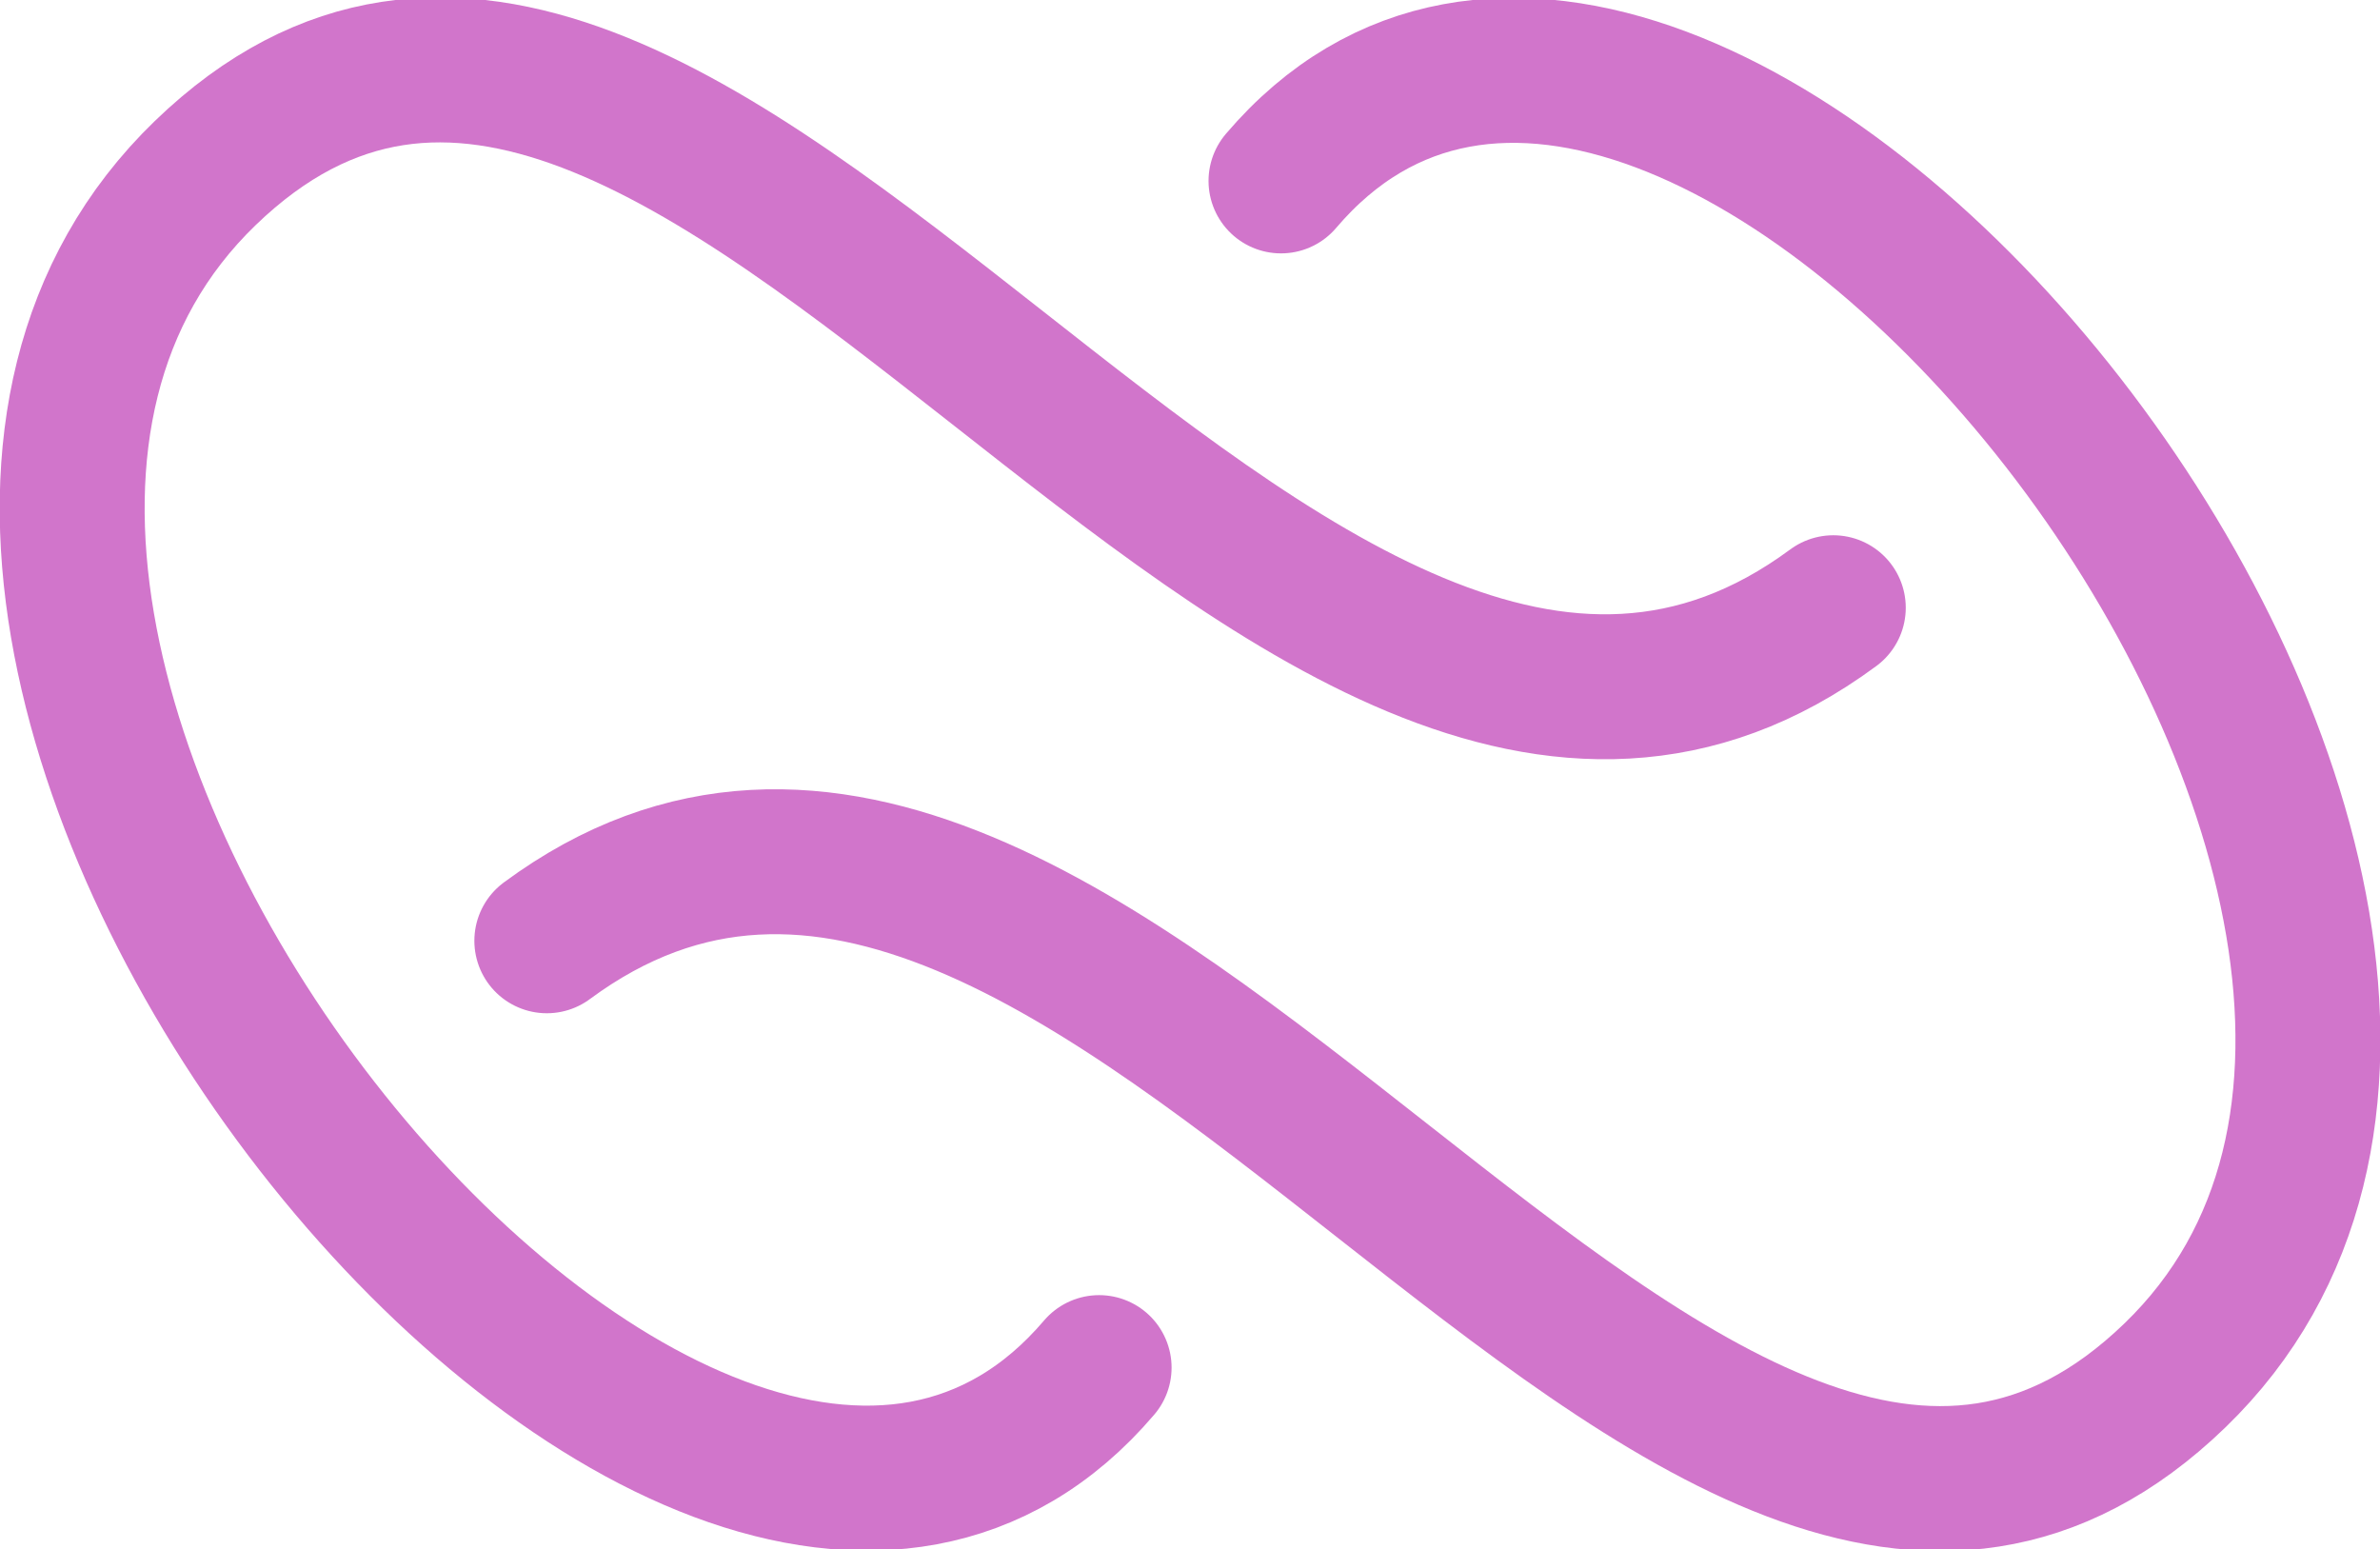
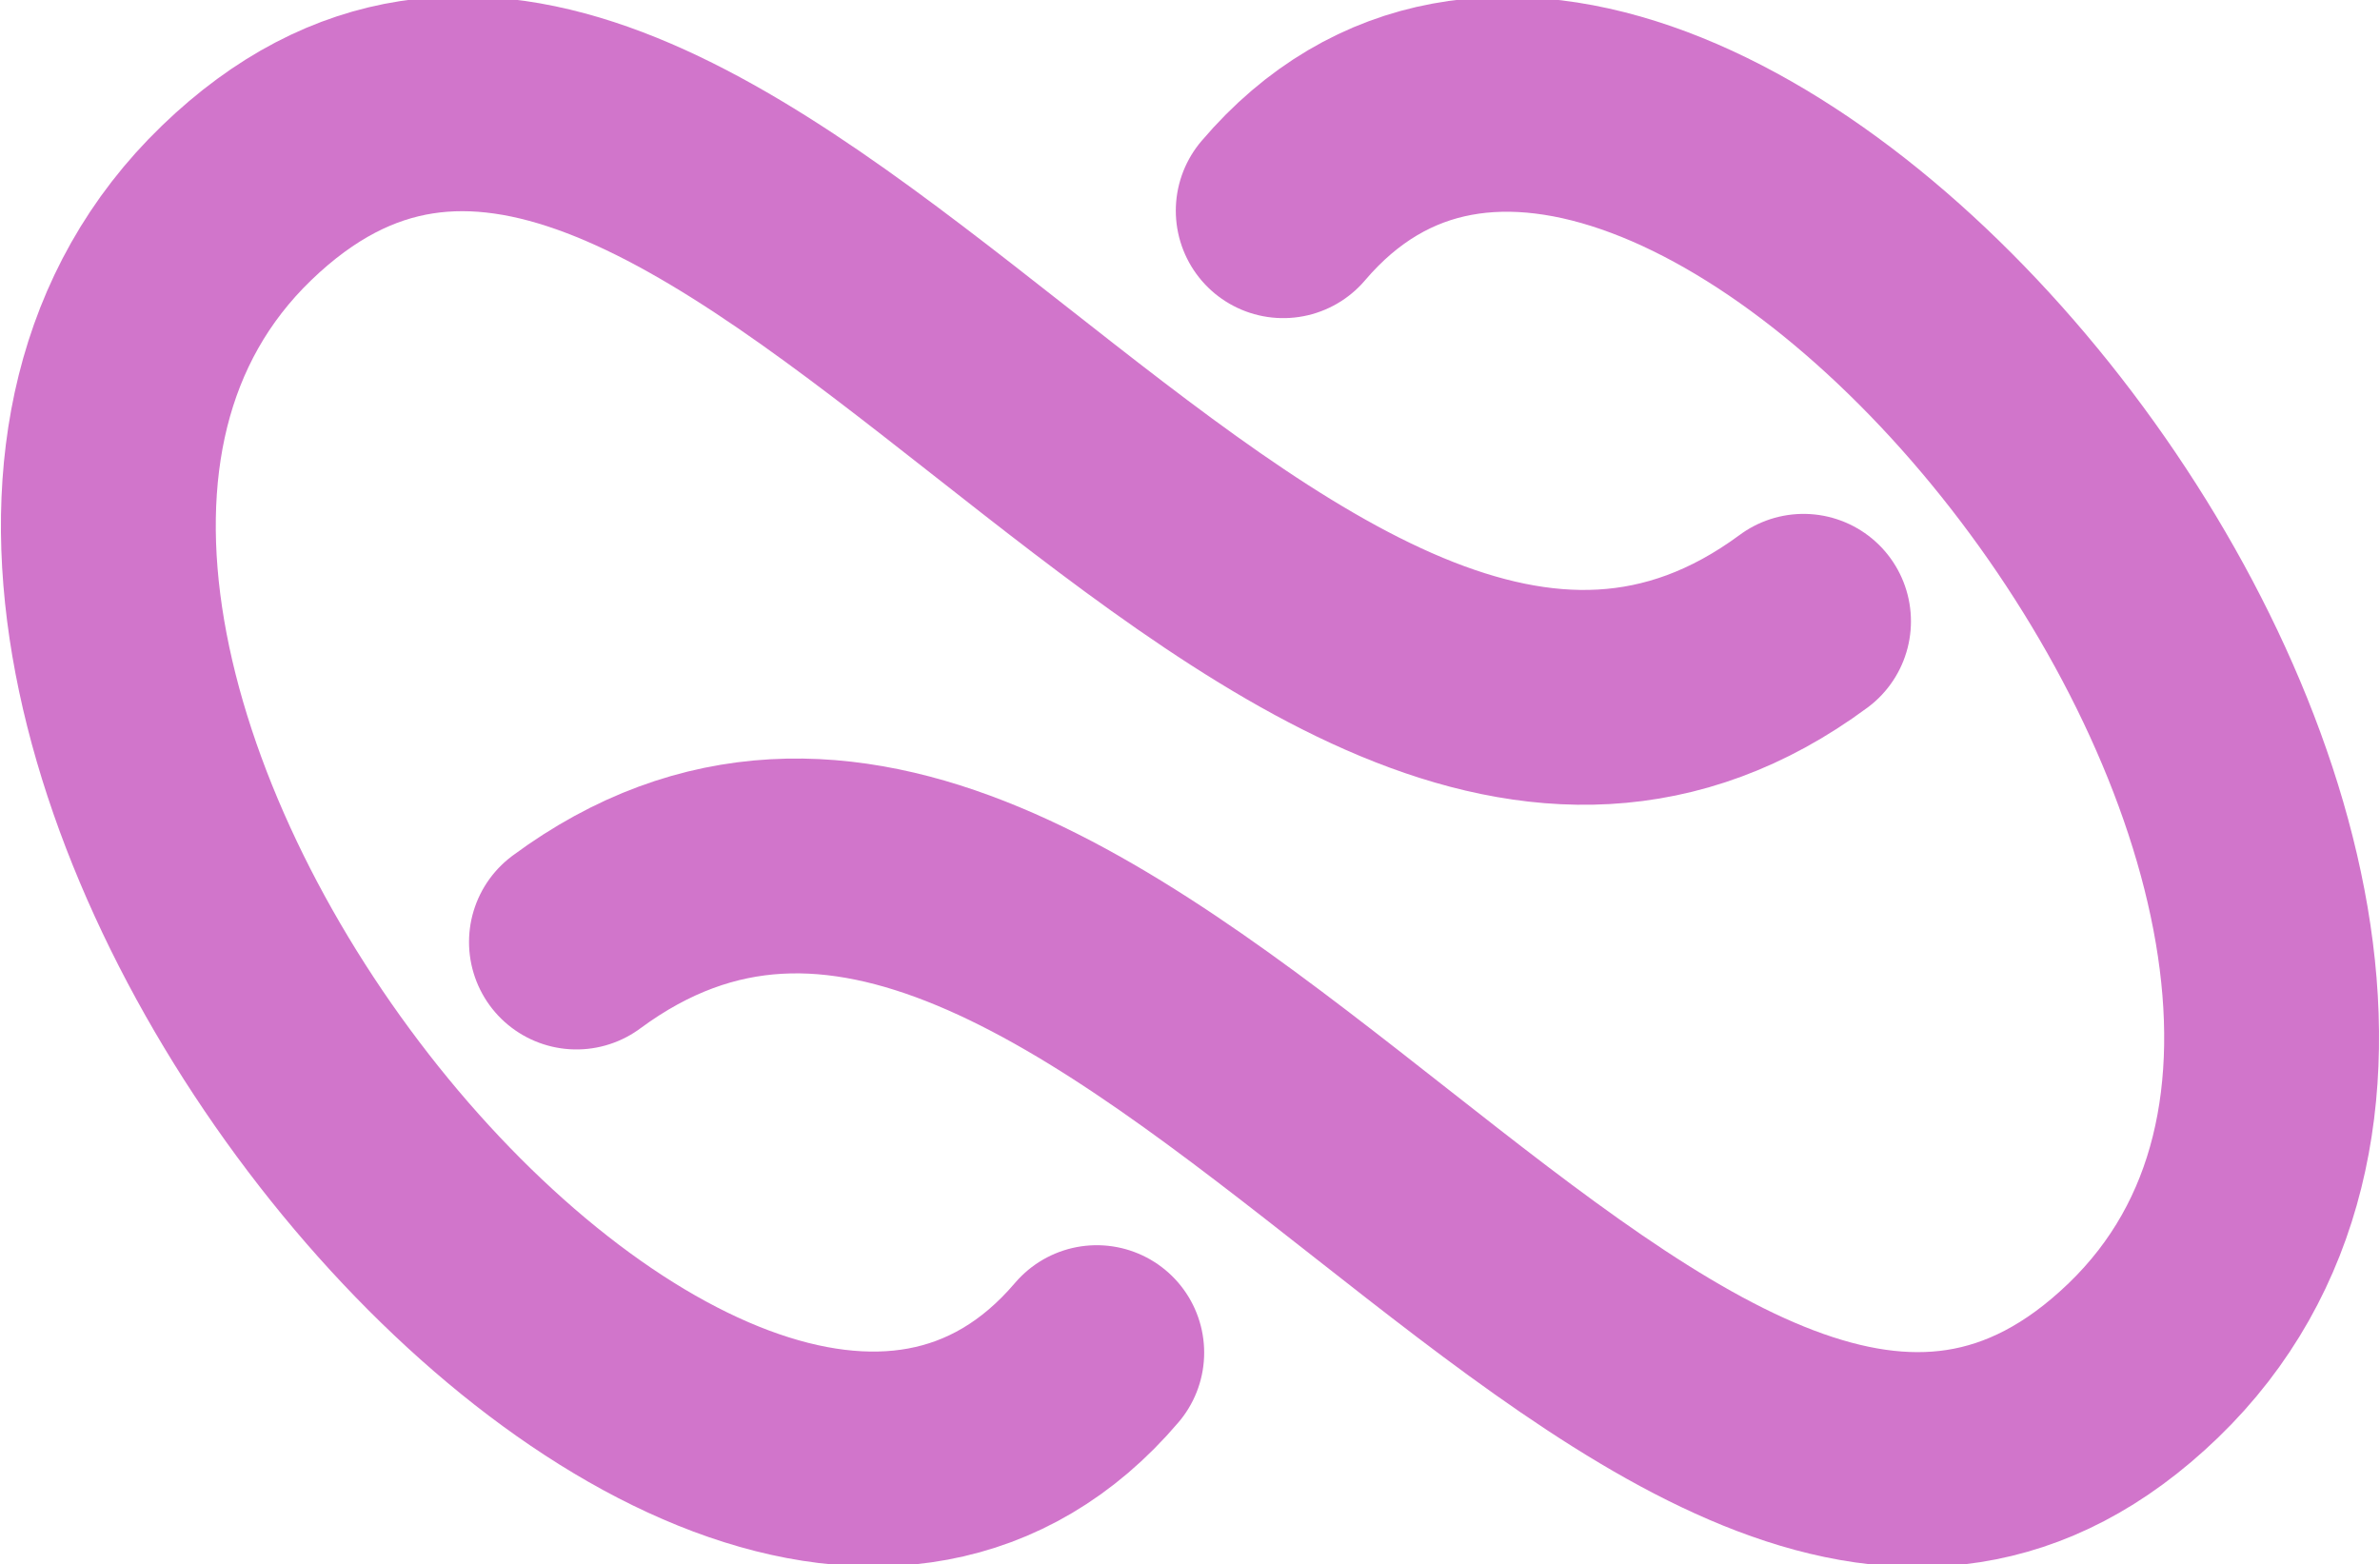
- <svg xmlns="http://www.w3.org/2000/svg" width="17.259mm" height="11.229mm" viewBox="0 0 17.259 11.229" version="1.1" id="svg1">
+ <svg xmlns="http://www.w3.org/2000/svg" width="0.548in" height="0.36in" viewBox="0 0 13.913 9.151" version="1.1" id="svg1" xml:space="preserve">
  <defs id="defs1" />
-   <g id="layer1" transform="translate(-71.02259,-188.0212)">
-     <path style="fill:none;fill-rule:nonzero;stroke:#D175CB;stroke-width:1.051;stroke-linecap:round;stroke-linejoin:round;stroke-dasharray:none;stroke-opacity:1" d="m 84.317,192.428 c -3.979,2.94 -8.28,-6.557 -11.806,-3.152 -3.526,3.406 3.526,12.134 6.482,8.662" id="path20" />
-     <path style="fill:none;stroke:#D175CB;stroke-width:1.051;stroke-linecap:round;stroke-linejoin:round;stroke-dasharray:none;stroke-opacity:1" d="m 74.988,194.843 c 3.979,-2.94 8.28,6.557 11.806,3.152 3.526,-3.406 -3.526,-12.134 -6.482,-8.662" id="path21" />
+   <g id="layer1" transform="translate(23.69237,32.9228)">
+     <g id="g8" transform="matrix(0.2795642,0,0,0.2795642,-48.92832,-24.63243)">
+       <path style="fill:none;fill-rule:nonzero;stroke:#d175cb;stroke-width:4.498;stroke-linecap:round;stroke-linejoin:round;stroke-dasharray:none;stroke-opacity:1" d="m 127.997,-16.646 c -11.056,8.169 -23.009,-18.221 -32.808,-8.757 -9.799,9.463 9.799,33.718 18.011,24.069" id="path7" />
+       <path style="fill:none;fill-rule:nonzero;stroke:#d175cb;stroke-width:4.498;stroke-linecap:round;stroke-linejoin:round;stroke-dasharray:none;stroke-opacity:1" d="m 102.307,-9.931 c 11.056,-8.169 23.009,18.221 32.808,8.757 9.799,-9.463 -9.799,-33.718 -18.011,-24.069" id="path8" />
+     </g>
  </g>
</svg>
